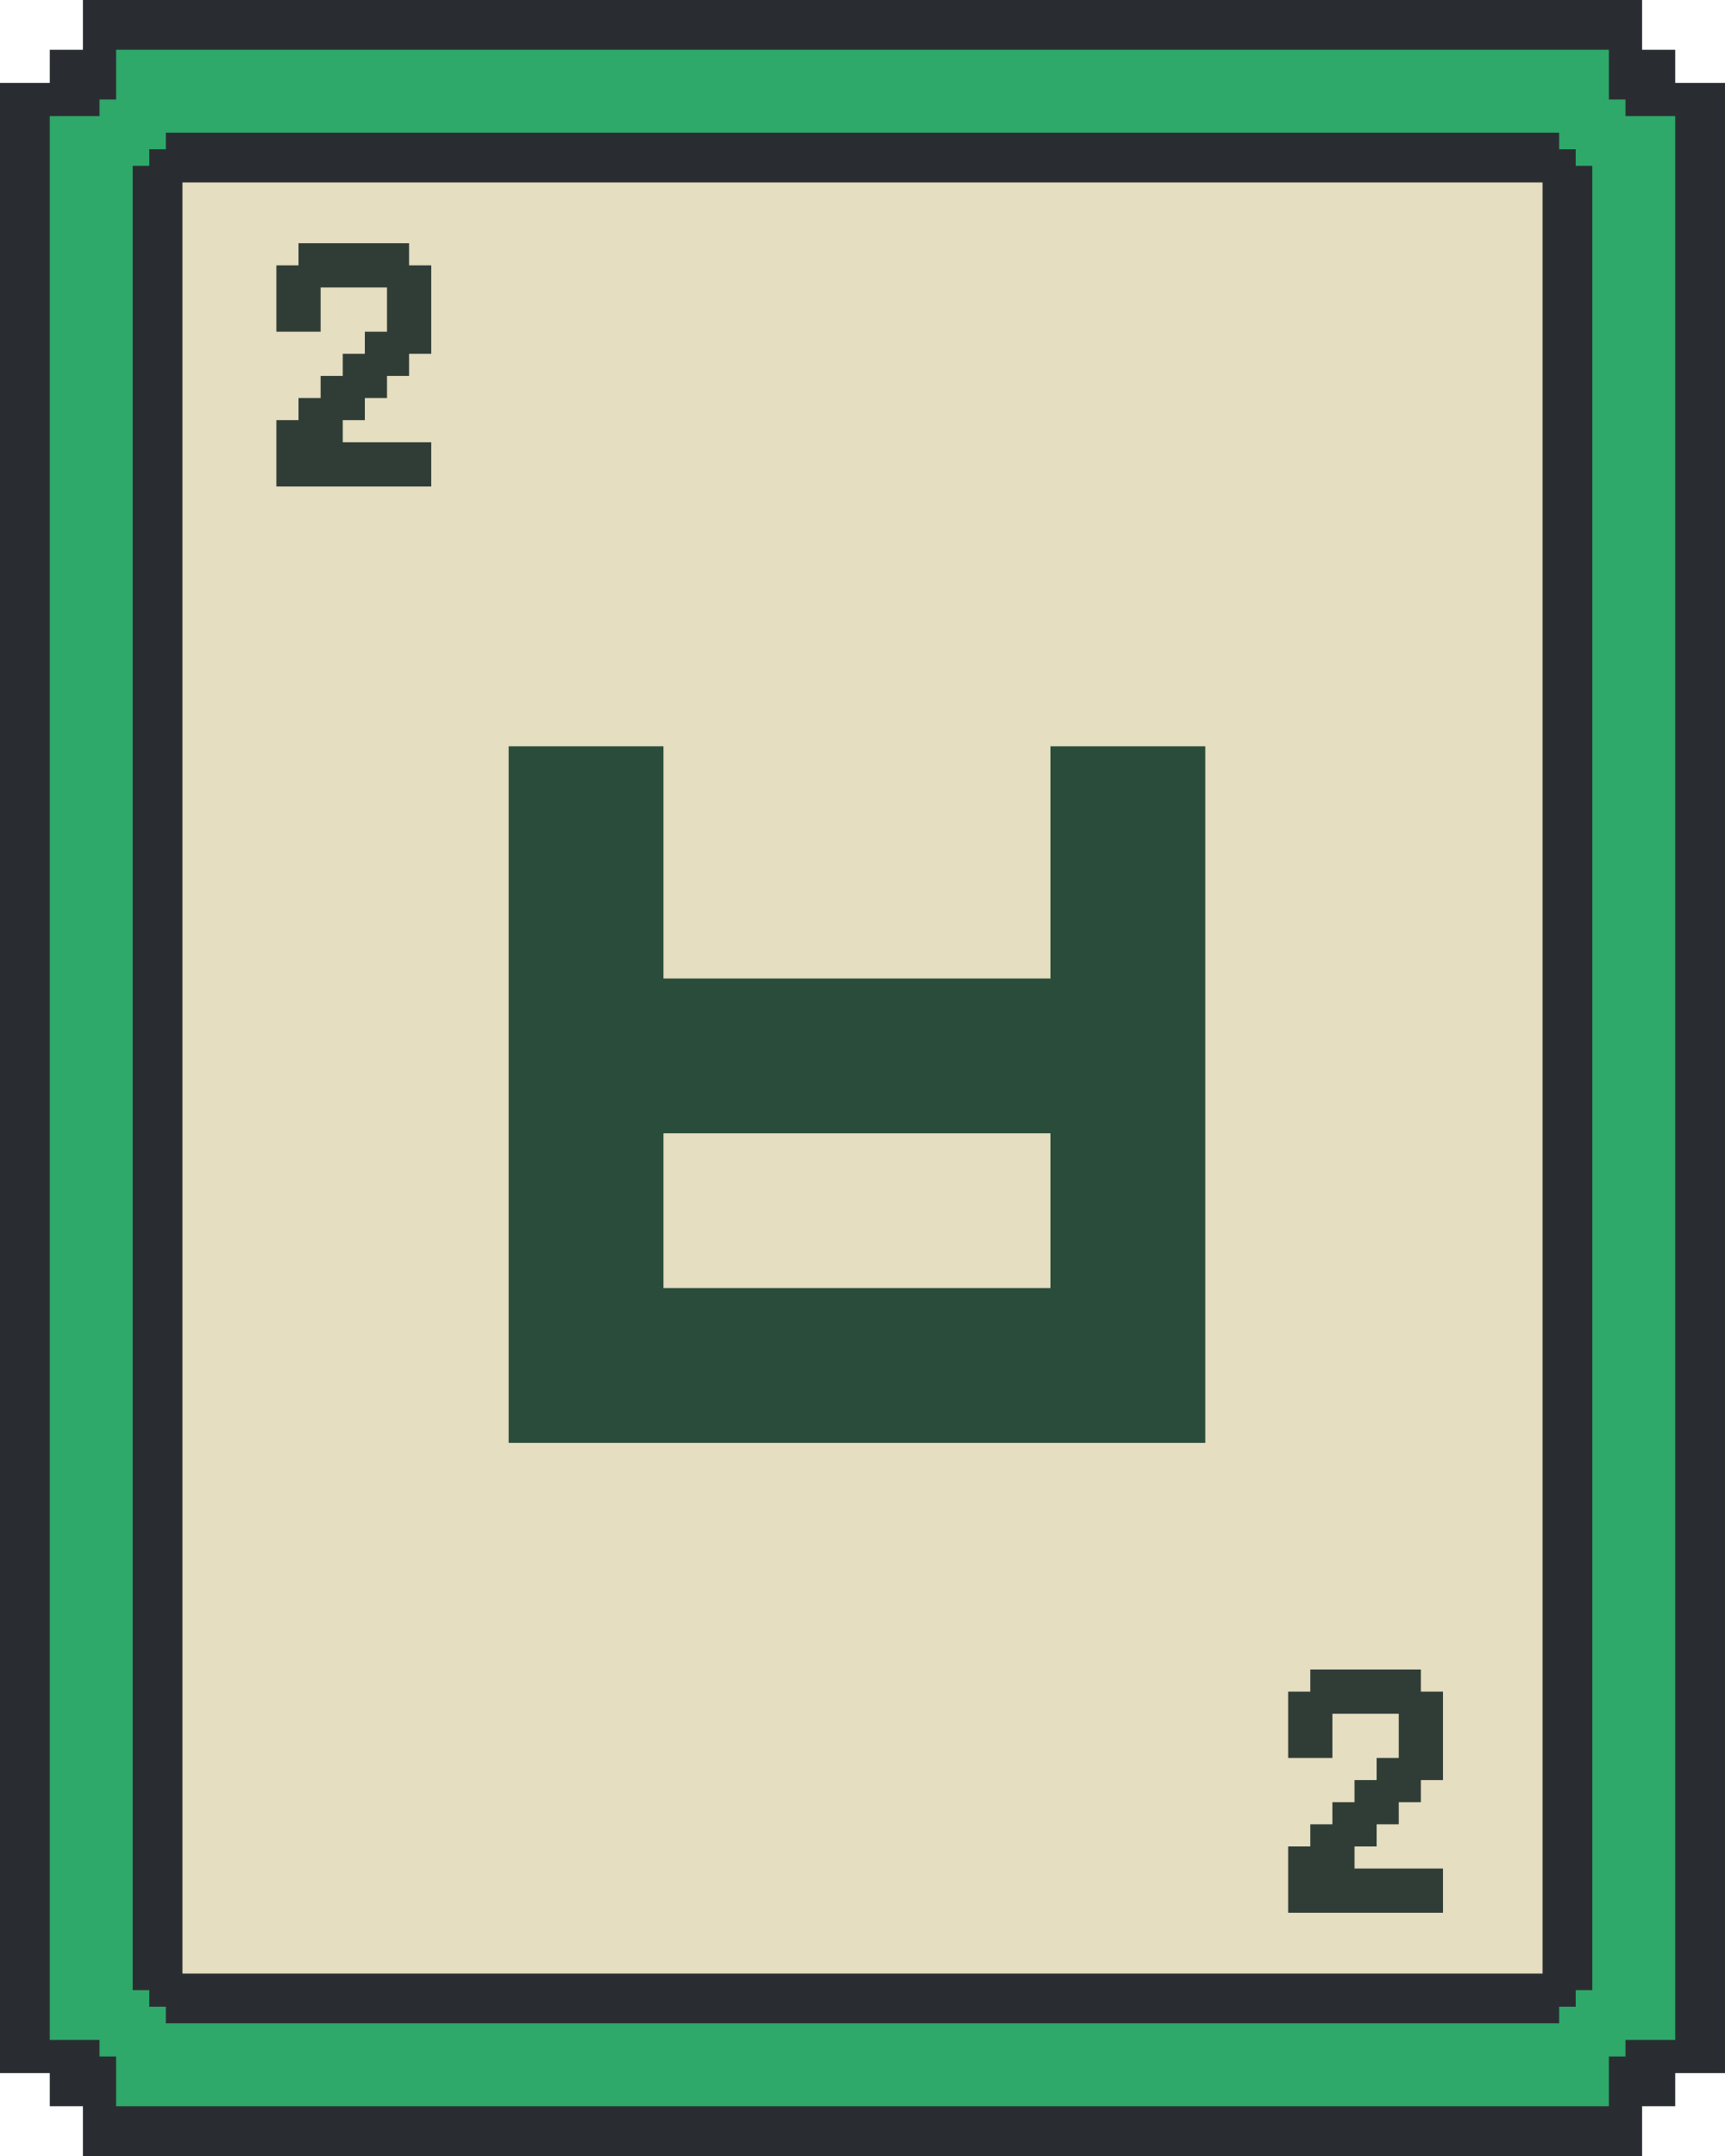
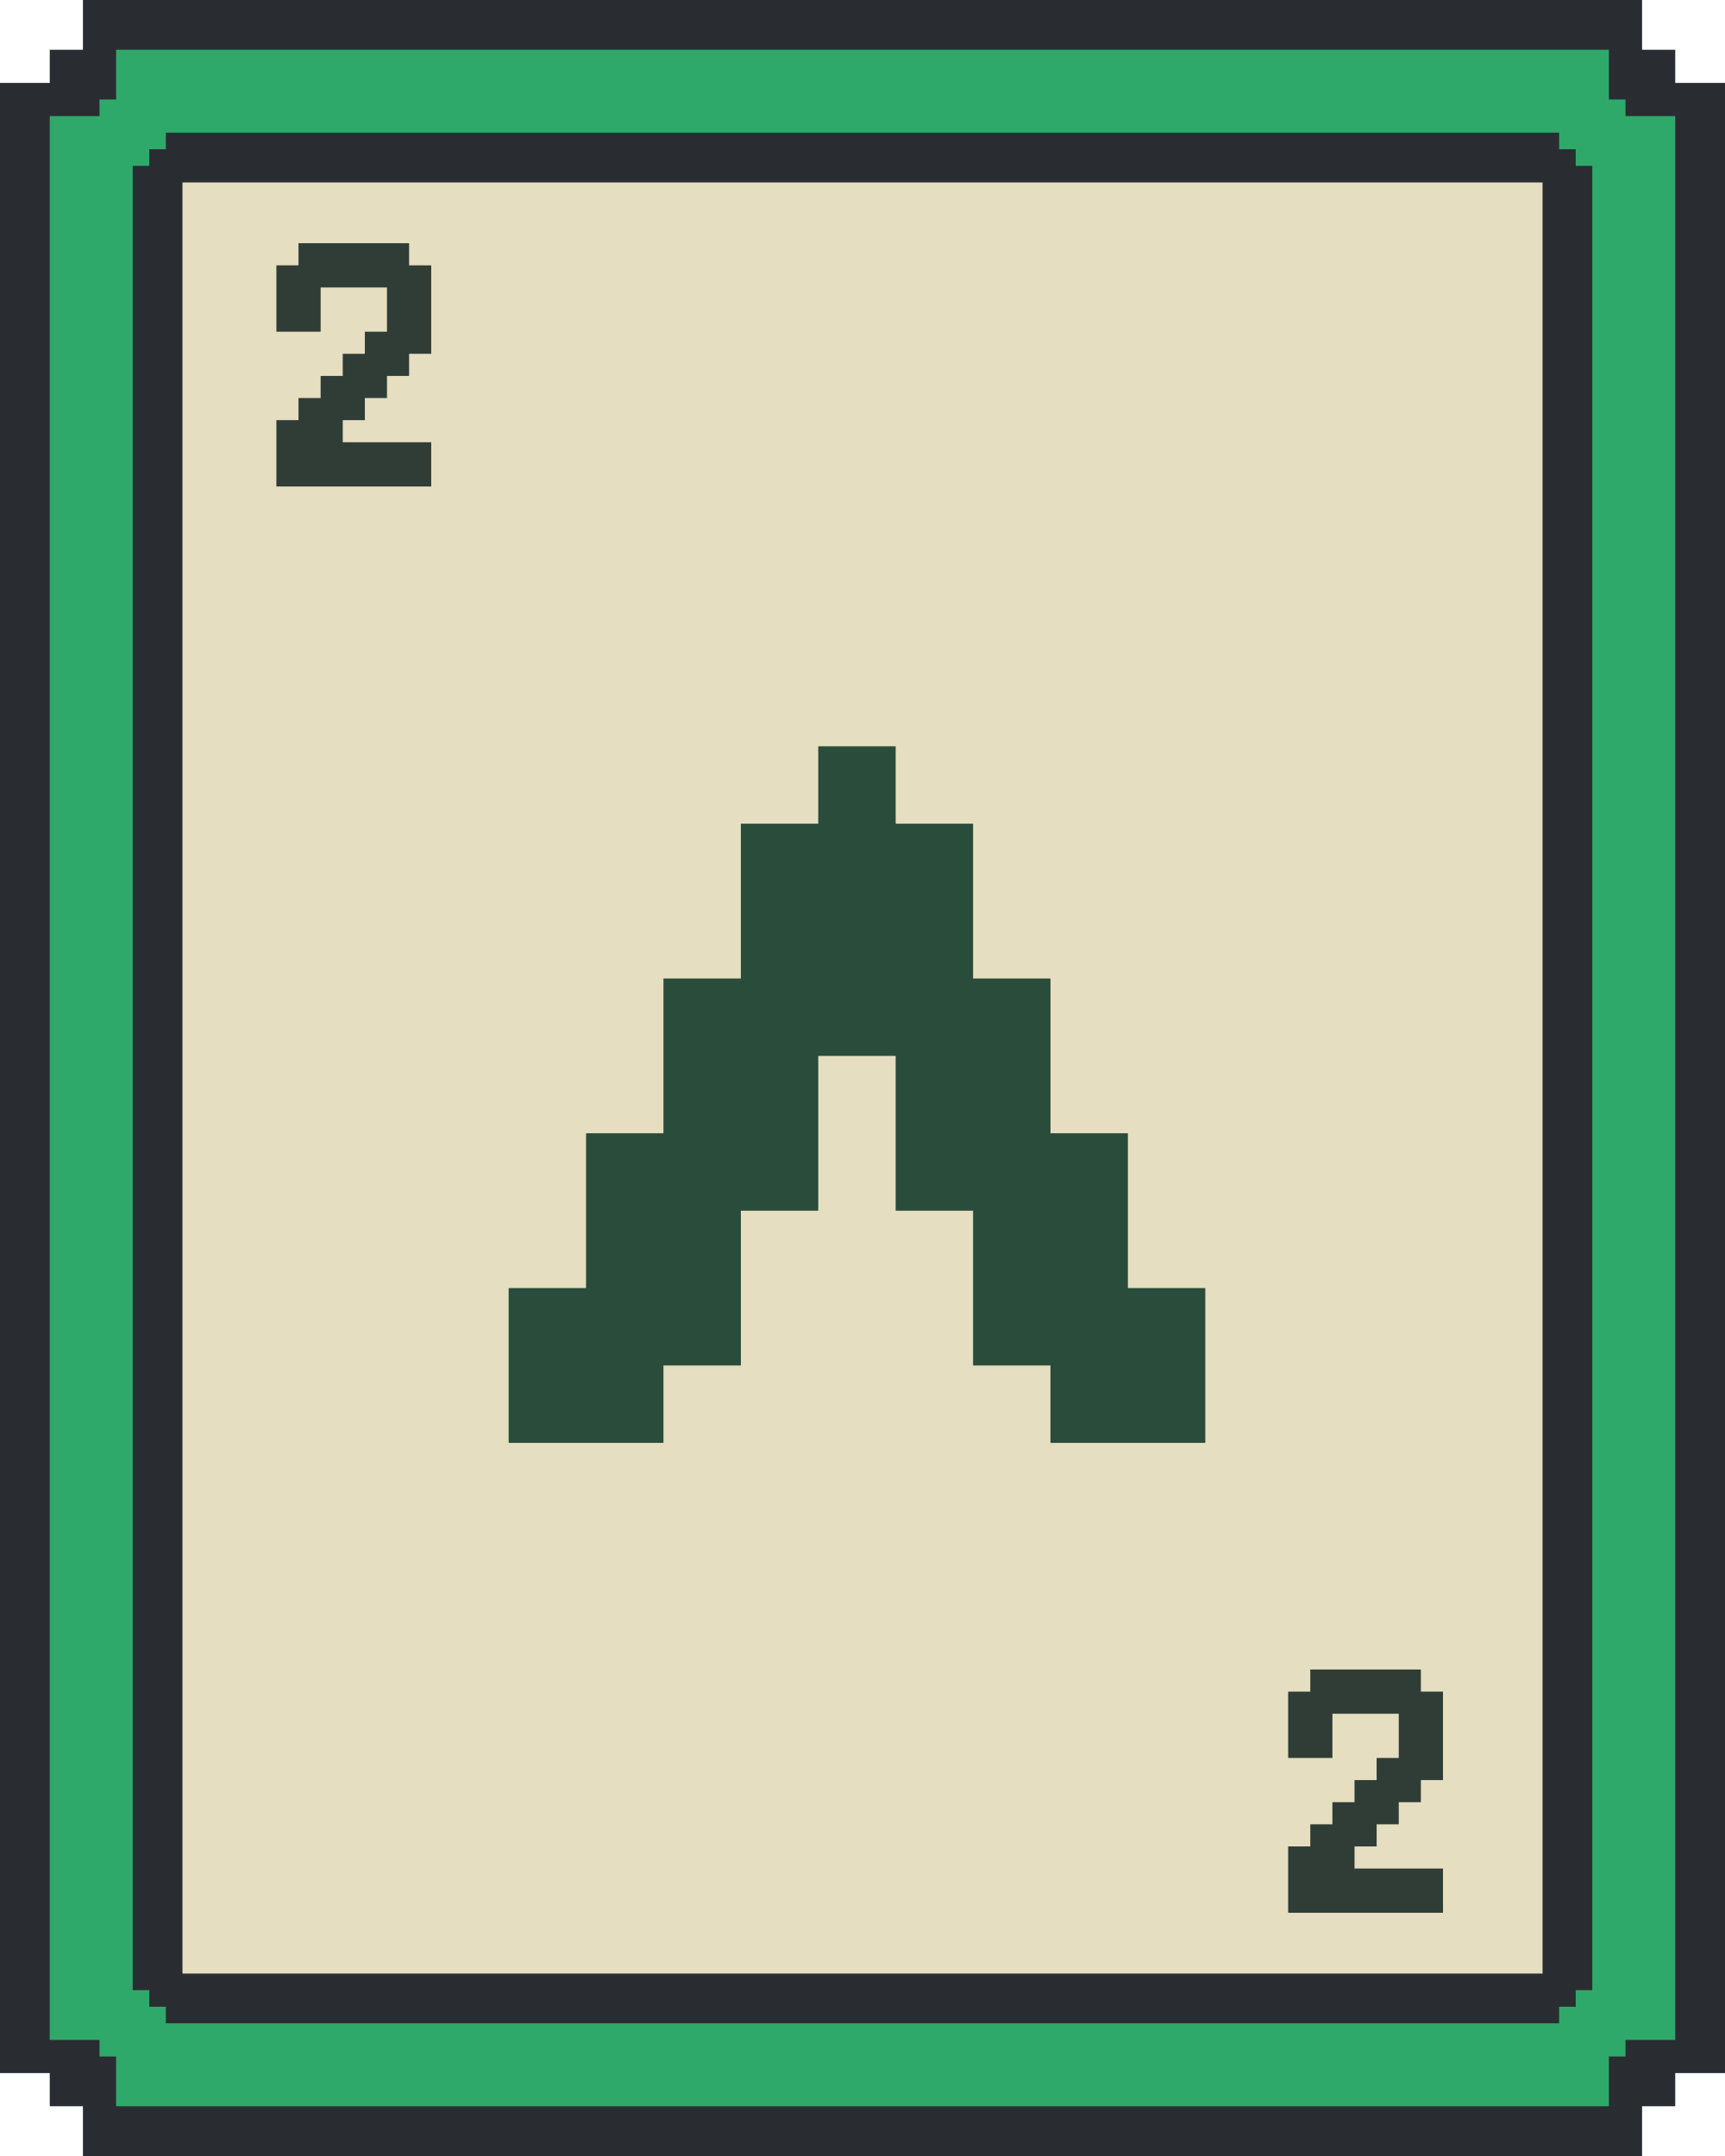
<svg xmlns="http://www.w3.org/2000/svg" width="156" height="195" viewBox="0 0 156 195" fill="none">
  <path d="M148.5 4.5H151.5V7.5H156V187.5H151.5V190.5H148.5V195H7.5V190.5H4.5V187.5H0V7.5H4.5V4.5H7.5V0H148.5V4.5Z" fill="#292D31" />
  <path d="M145.5 9H147V10.5H151.5V184.5H147V186H145.5V190.5H10.5V186H9V184.5H4.5V10.5H9V9H10.5V4.5H145.5V9ZM15 13.5H13.5V15H12V180H13.5V181.5H15V183H141V181.5H142.5V180H144V15H142.5V13.5H141V12H15V13.5Z" fill="#2FA96A" />
  <rect x="16.5" y="16.5" width="123" height="162" fill="#E5DEC0" />
-   <path d="M95 102.5H60V116.5H95V102.5ZM95 88.5V67.5H109V130.5H46V67.5H60V88.5H95Z" fill="#2A4C3A" />
+   <path d="M102 116.5H109V130.5H95V123.5H88V109.5H81V95.5H74V109.5H67V123.5H60V130.5H46V116.5H53V102.5H60V88.5H67V74.5H74V67.5H81V74.5H88V88.5H95V102.5H102V116.5Z" fill="#2A4C3A" />
  <path d="M24.996 44V38H26.996V36H28.996V34H30.996V32H32.996V30H34.996V26H28.996V30H24.996V24H26.996V22H36.996V24H38.996V32H36.996V34H34.996V36H32.996V38H30.996V40H38.996V44H24.996Z" fill="#303C36" />
  <path d="M116.496 173V167H118.496V165H120.496V163H122.496V161H124.496V159H126.496V155H120.496V159H116.496V153H118.496V151H128.496V153H130.496V161H128.496V163H126.496V165H124.496V167H122.496V169H130.496V173H116.496Z" fill="#303C36" />
</svg>
